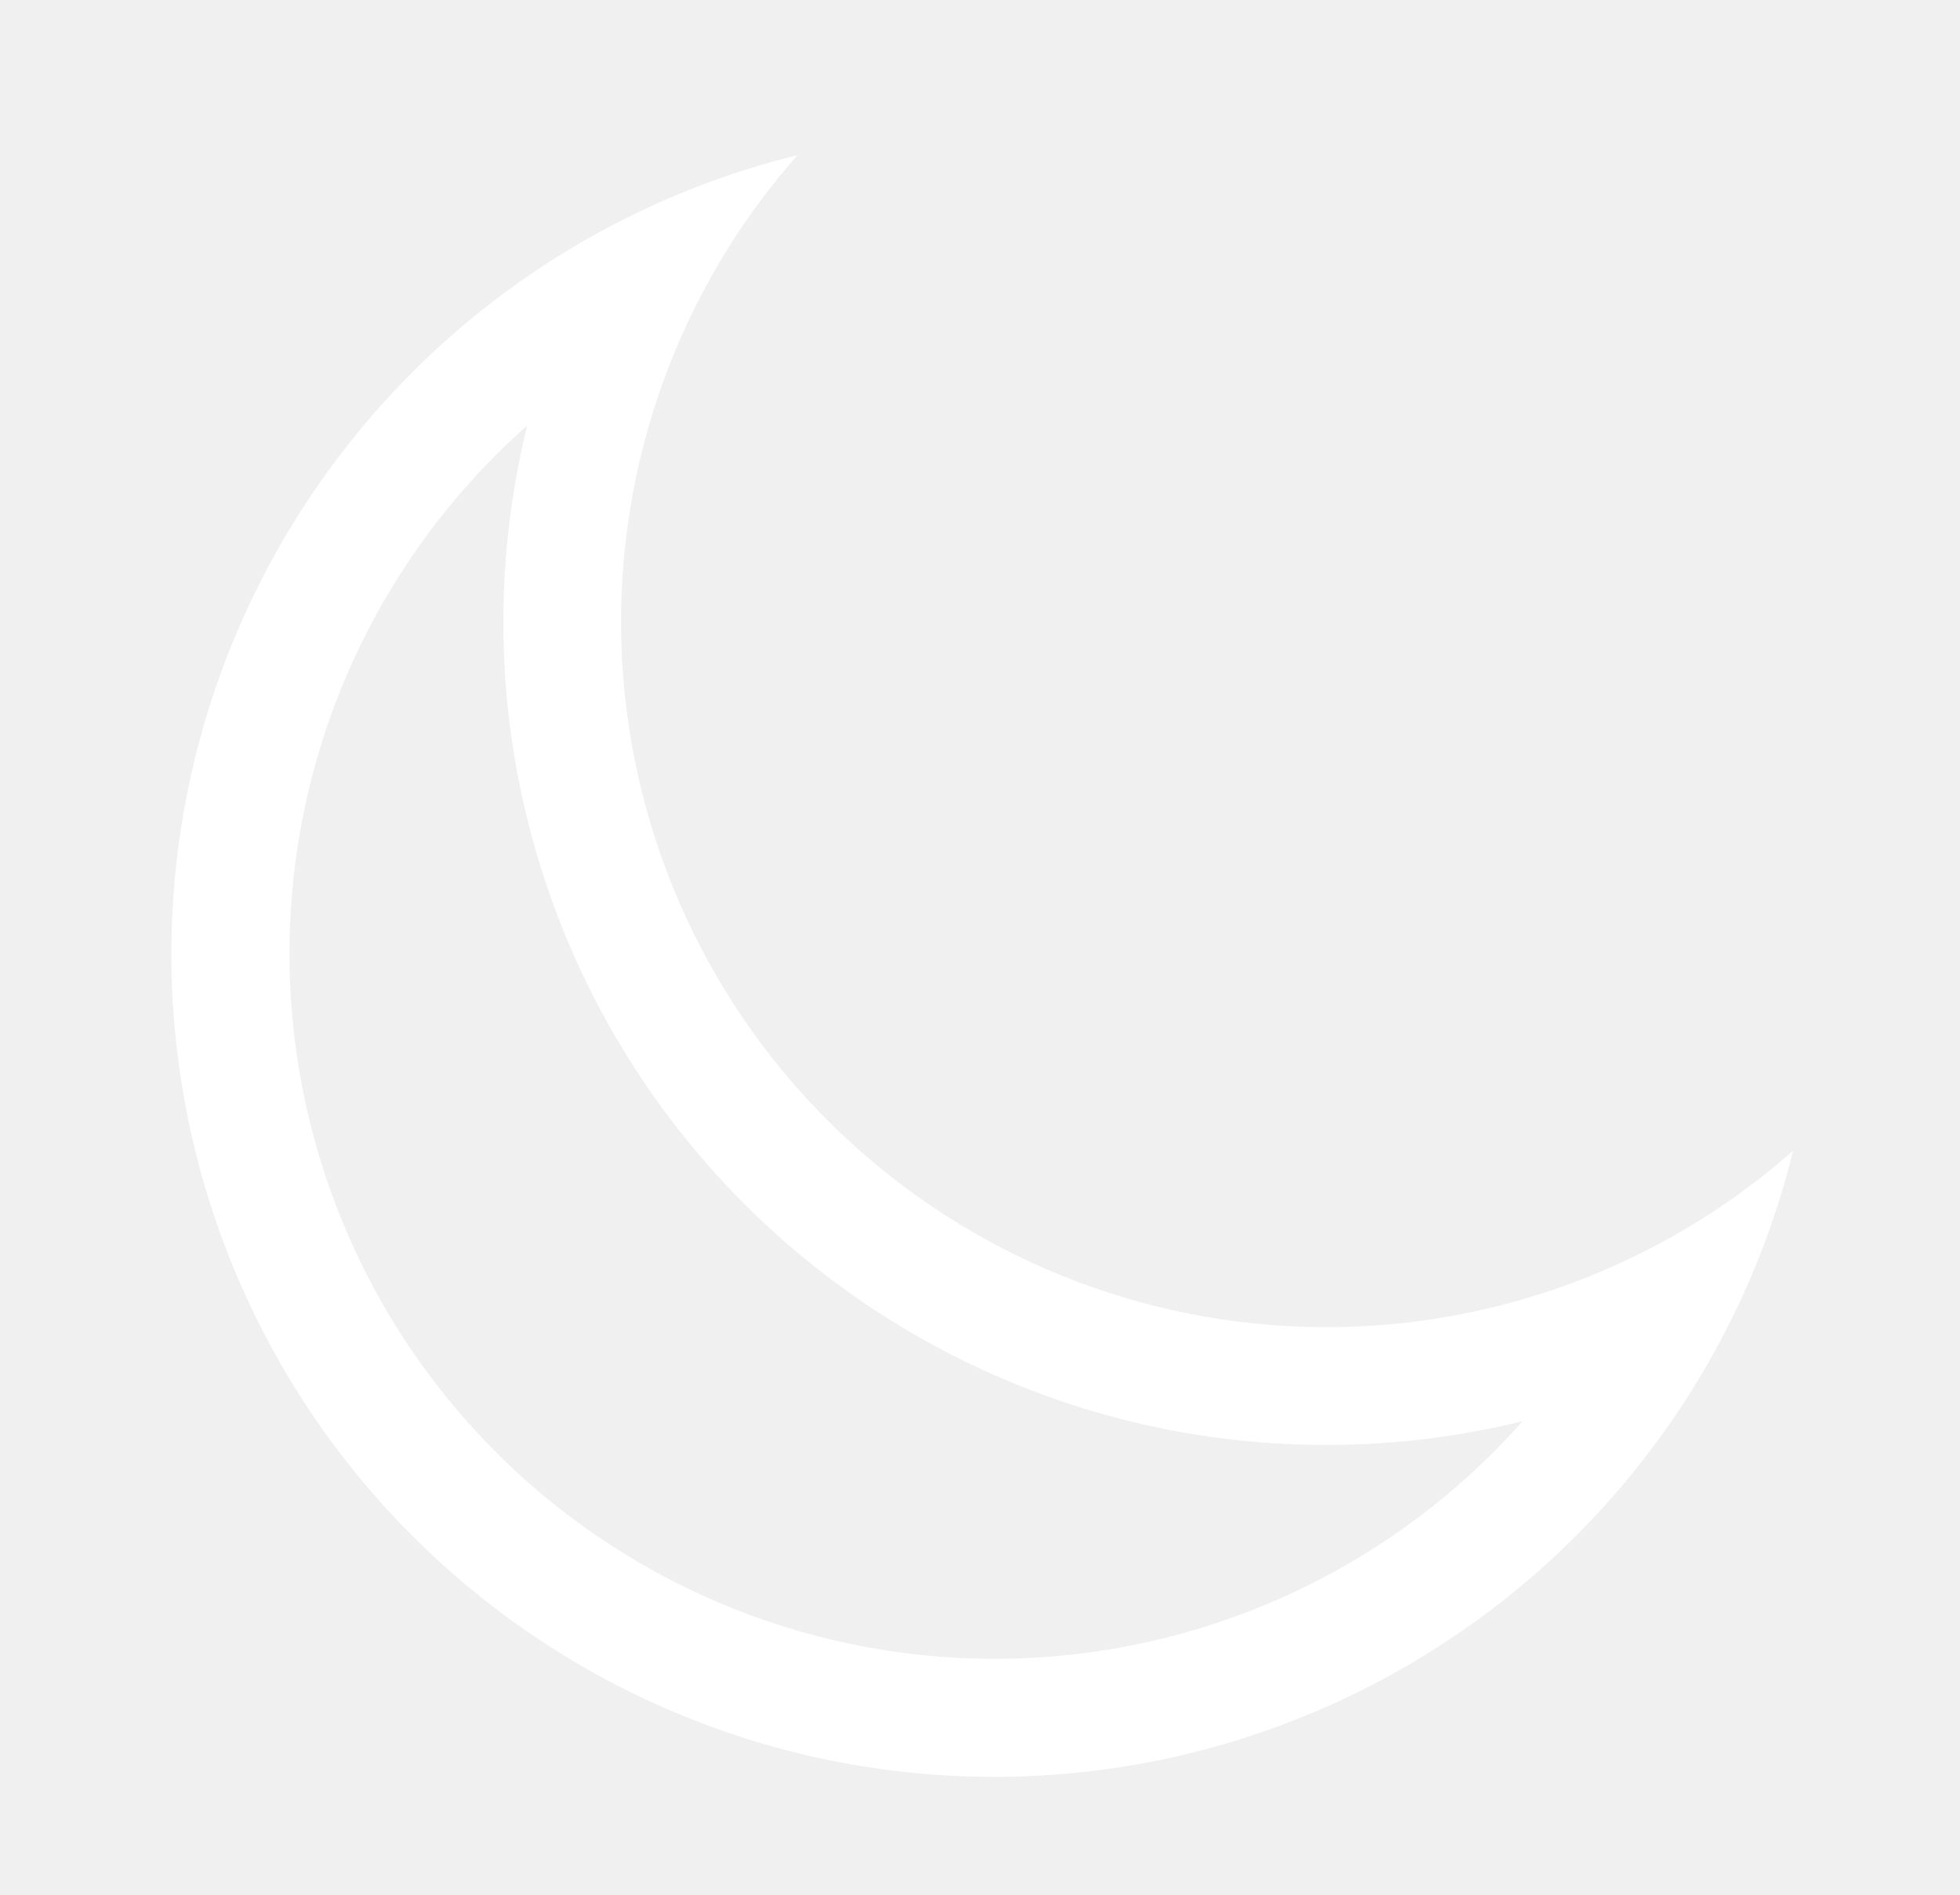
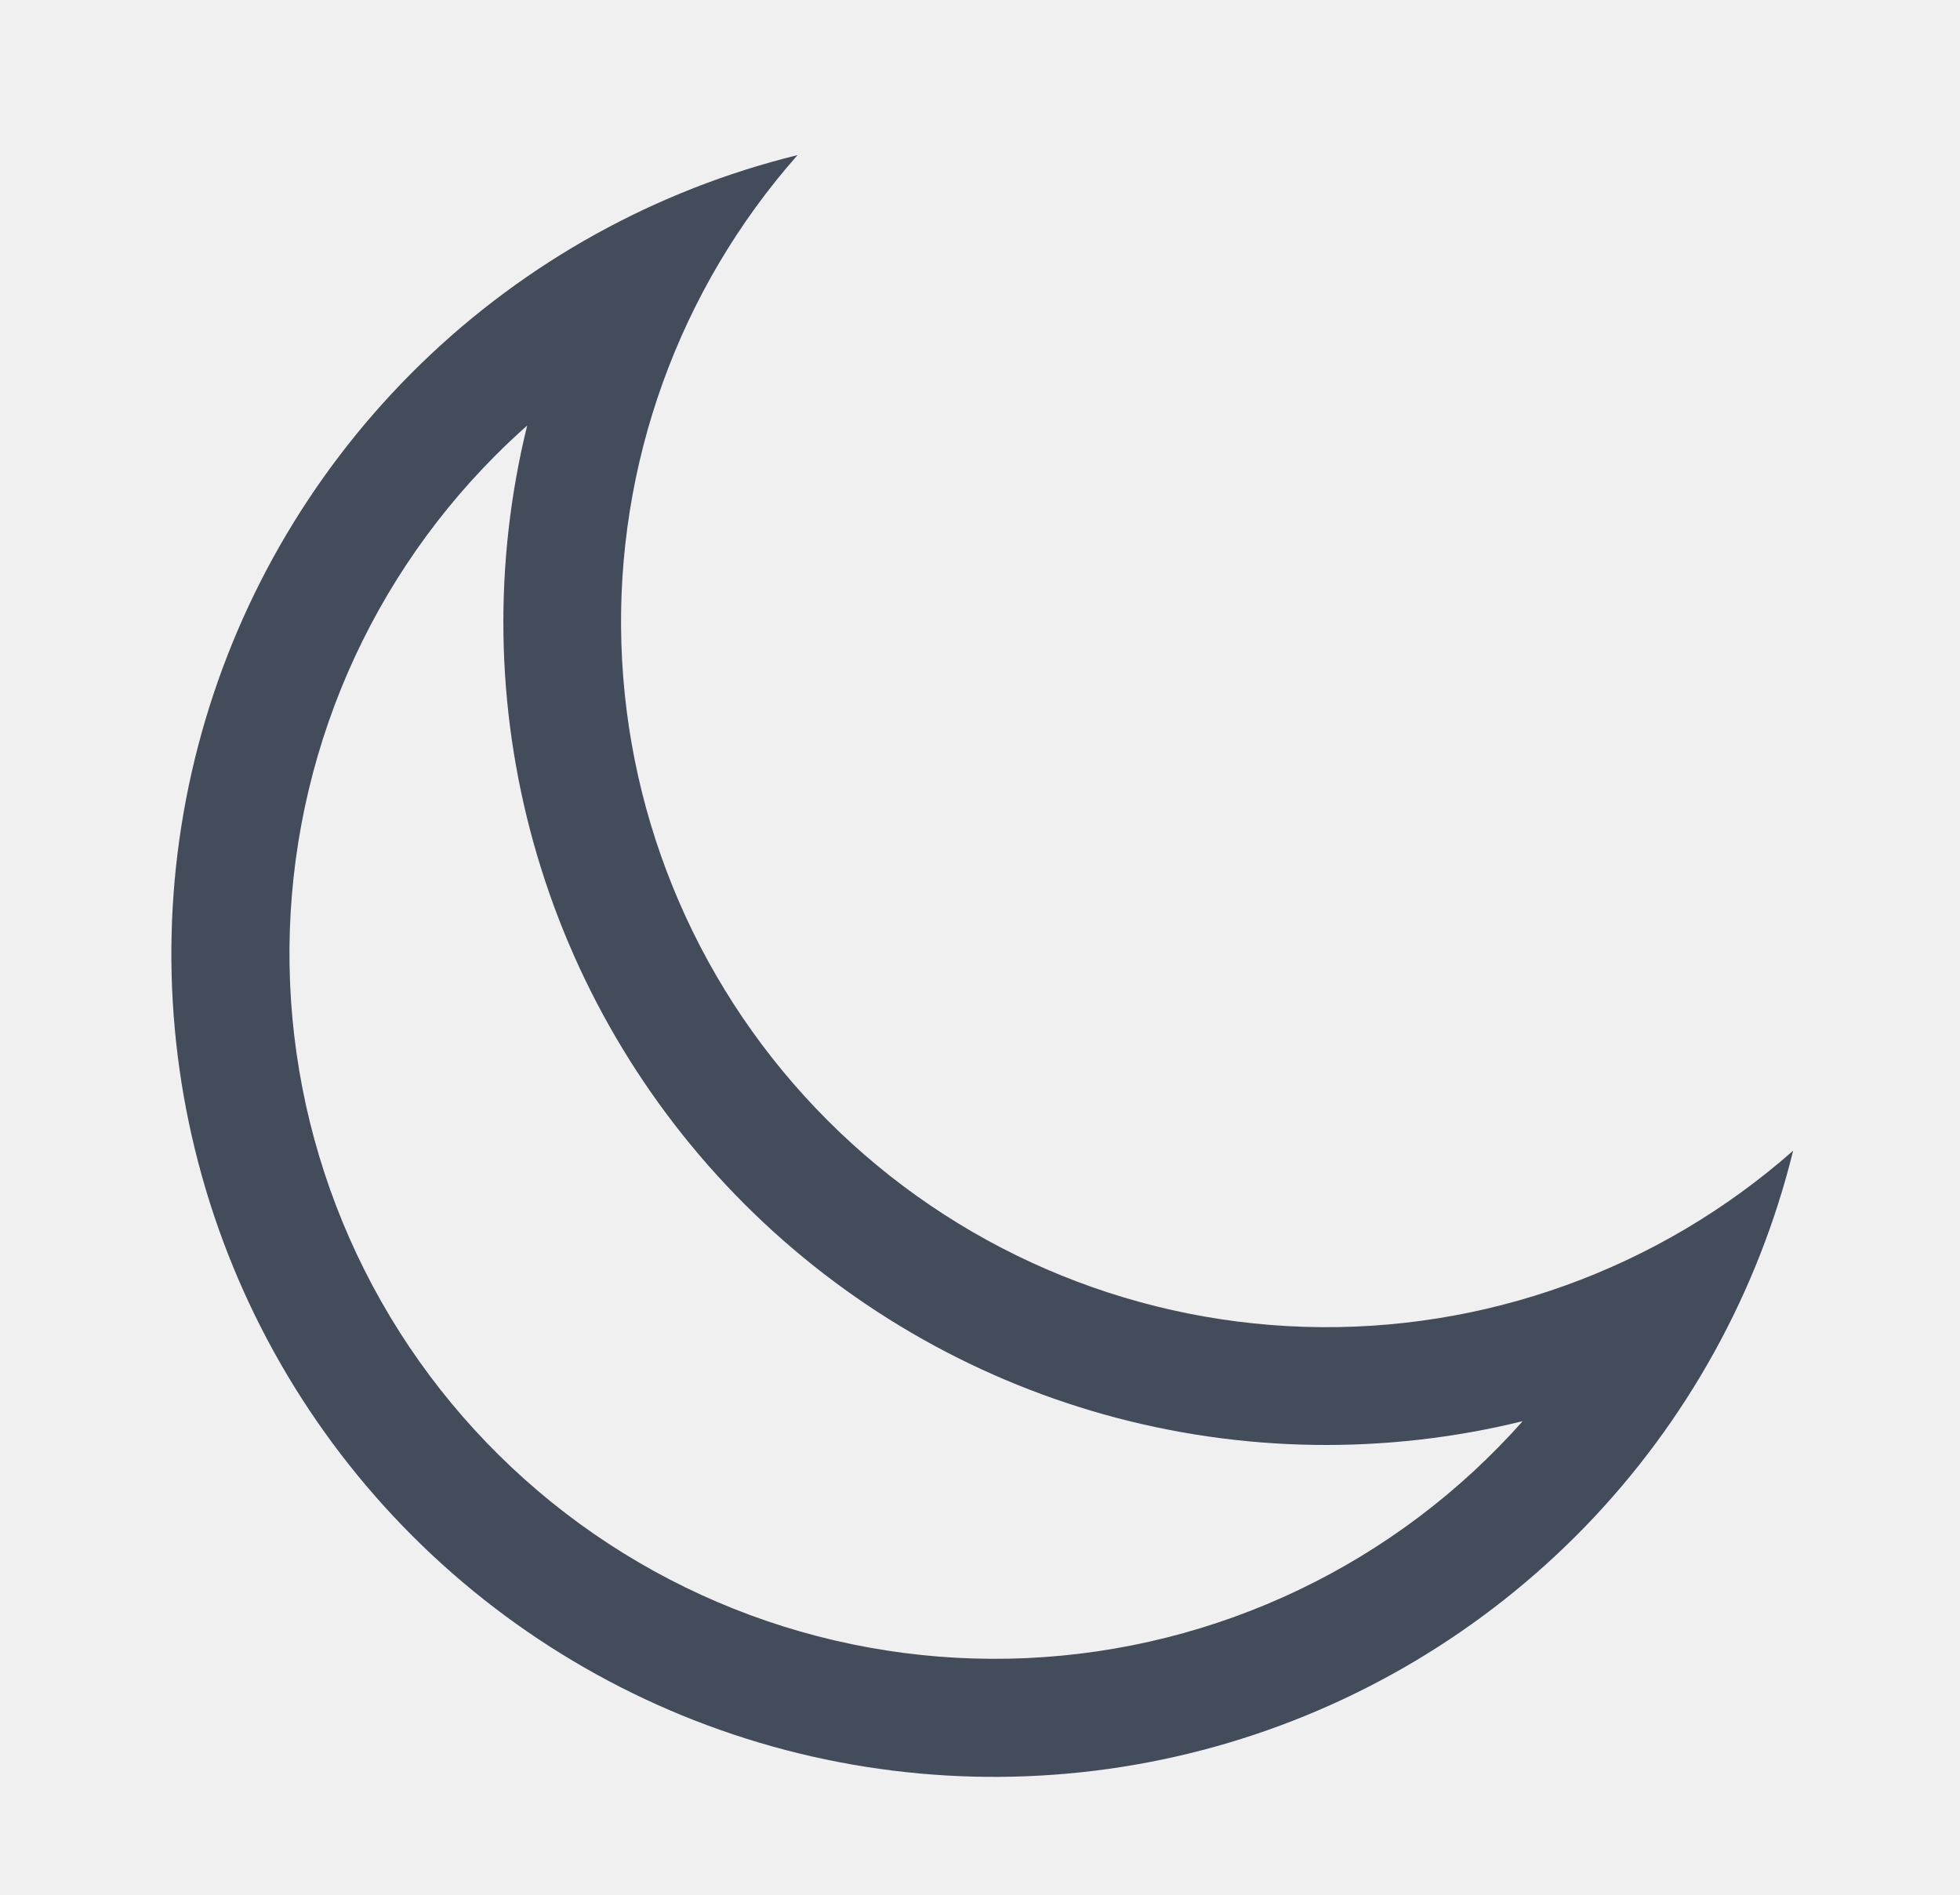
<svg xmlns="http://www.w3.org/2000/svg" width="30" height="29" viewBox="0 0 30 29" fill="none">
-   <path d="M7.58 6.974C6.56 7.997 5.756 9.214 5.215 10.553C4.675 11.893 4.408 13.327 4.432 14.771C4.455 16.215 4.769 17.64 5.353 18.961C5.937 20.282 6.78 21.472 7.833 22.461C8.885 23.45 10.126 24.218 11.48 24.719C12.835 25.22 14.277 25.444 15.719 25.378C17.162 25.312 18.577 24.957 19.88 24.334C21.183 23.711 22.348 22.833 23.306 21.752C21.202 22.269 19 22.235 16.913 21.653C14.826 21.07 12.925 19.959 11.393 18.427C9.861 16.895 8.75 14.993 8.168 12.906C7.585 10.819 7.552 8.617 8.069 6.513C7.901 6.662 7.738 6.815 7.58 6.974ZM12.67 17.151C14.612 19.094 17.221 20.222 19.966 20.308C22.712 20.394 25.386 19.429 27.446 17.612C26.912 19.78 25.812 21.767 24.258 23.37C22.703 24.972 20.751 26.133 18.601 26.733C16.45 27.333 14.179 27.35 12.02 26.784C9.86 26.217 7.89 25.086 6.312 23.508C4.733 21.929 3.602 19.959 3.036 17.799C2.469 15.64 2.486 13.369 3.086 11.218C3.686 9.068 4.847 7.116 6.45 5.561C8.052 4.007 10.039 2.907 12.207 2.374C10.389 4.433 9.425 7.108 9.511 9.854C9.597 12.6 10.727 15.209 12.67 17.151Z" fill="white" />
+   <path d="M7.58 6.974C6.56 7.997 5.756 9.214 5.215 10.553C4.675 11.893 4.408 13.327 4.432 14.771C4.455 16.215 4.769 17.64 5.353 18.961C5.937 20.282 6.78 21.472 7.833 22.461C8.885 23.45 10.126 24.218 11.48 24.719C12.835 25.22 14.277 25.444 15.719 25.378C17.162 25.312 18.577 24.957 19.88 24.334C21.183 23.711 22.348 22.833 23.306 21.752C21.202 22.269 19 22.235 16.913 21.653C14.826 21.07 12.925 19.959 11.393 18.427C9.861 16.895 8.75 14.993 8.168 12.906C7.585 10.819 7.552 8.617 8.069 6.513C7.901 6.662 7.738 6.815 7.58 6.974ZM12.67 17.151C14.612 19.094 17.221 20.222 19.966 20.308C22.712 20.394 25.386 19.429 27.446 17.612C26.912 19.78 25.812 21.767 24.258 23.37C22.703 24.972 20.751 26.133 18.601 26.733C16.45 27.333 14.179 27.35 12.02 26.784C9.86 26.217 7.89 25.086 6.312 23.508C4.733 21.929 3.602 19.959 3.036 17.799C2.469 15.64 2.486 13.369 3.086 11.218C3.686 9.068 4.847 7.116 6.45 5.561C8.052 4.007 10.039 2.907 12.207 2.374C10.389 4.433 9.425 7.108 9.511 9.854C9.597 12.6 10.727 15.209 12.67 17.151Z" fill="#424C5B" />
</svg>
